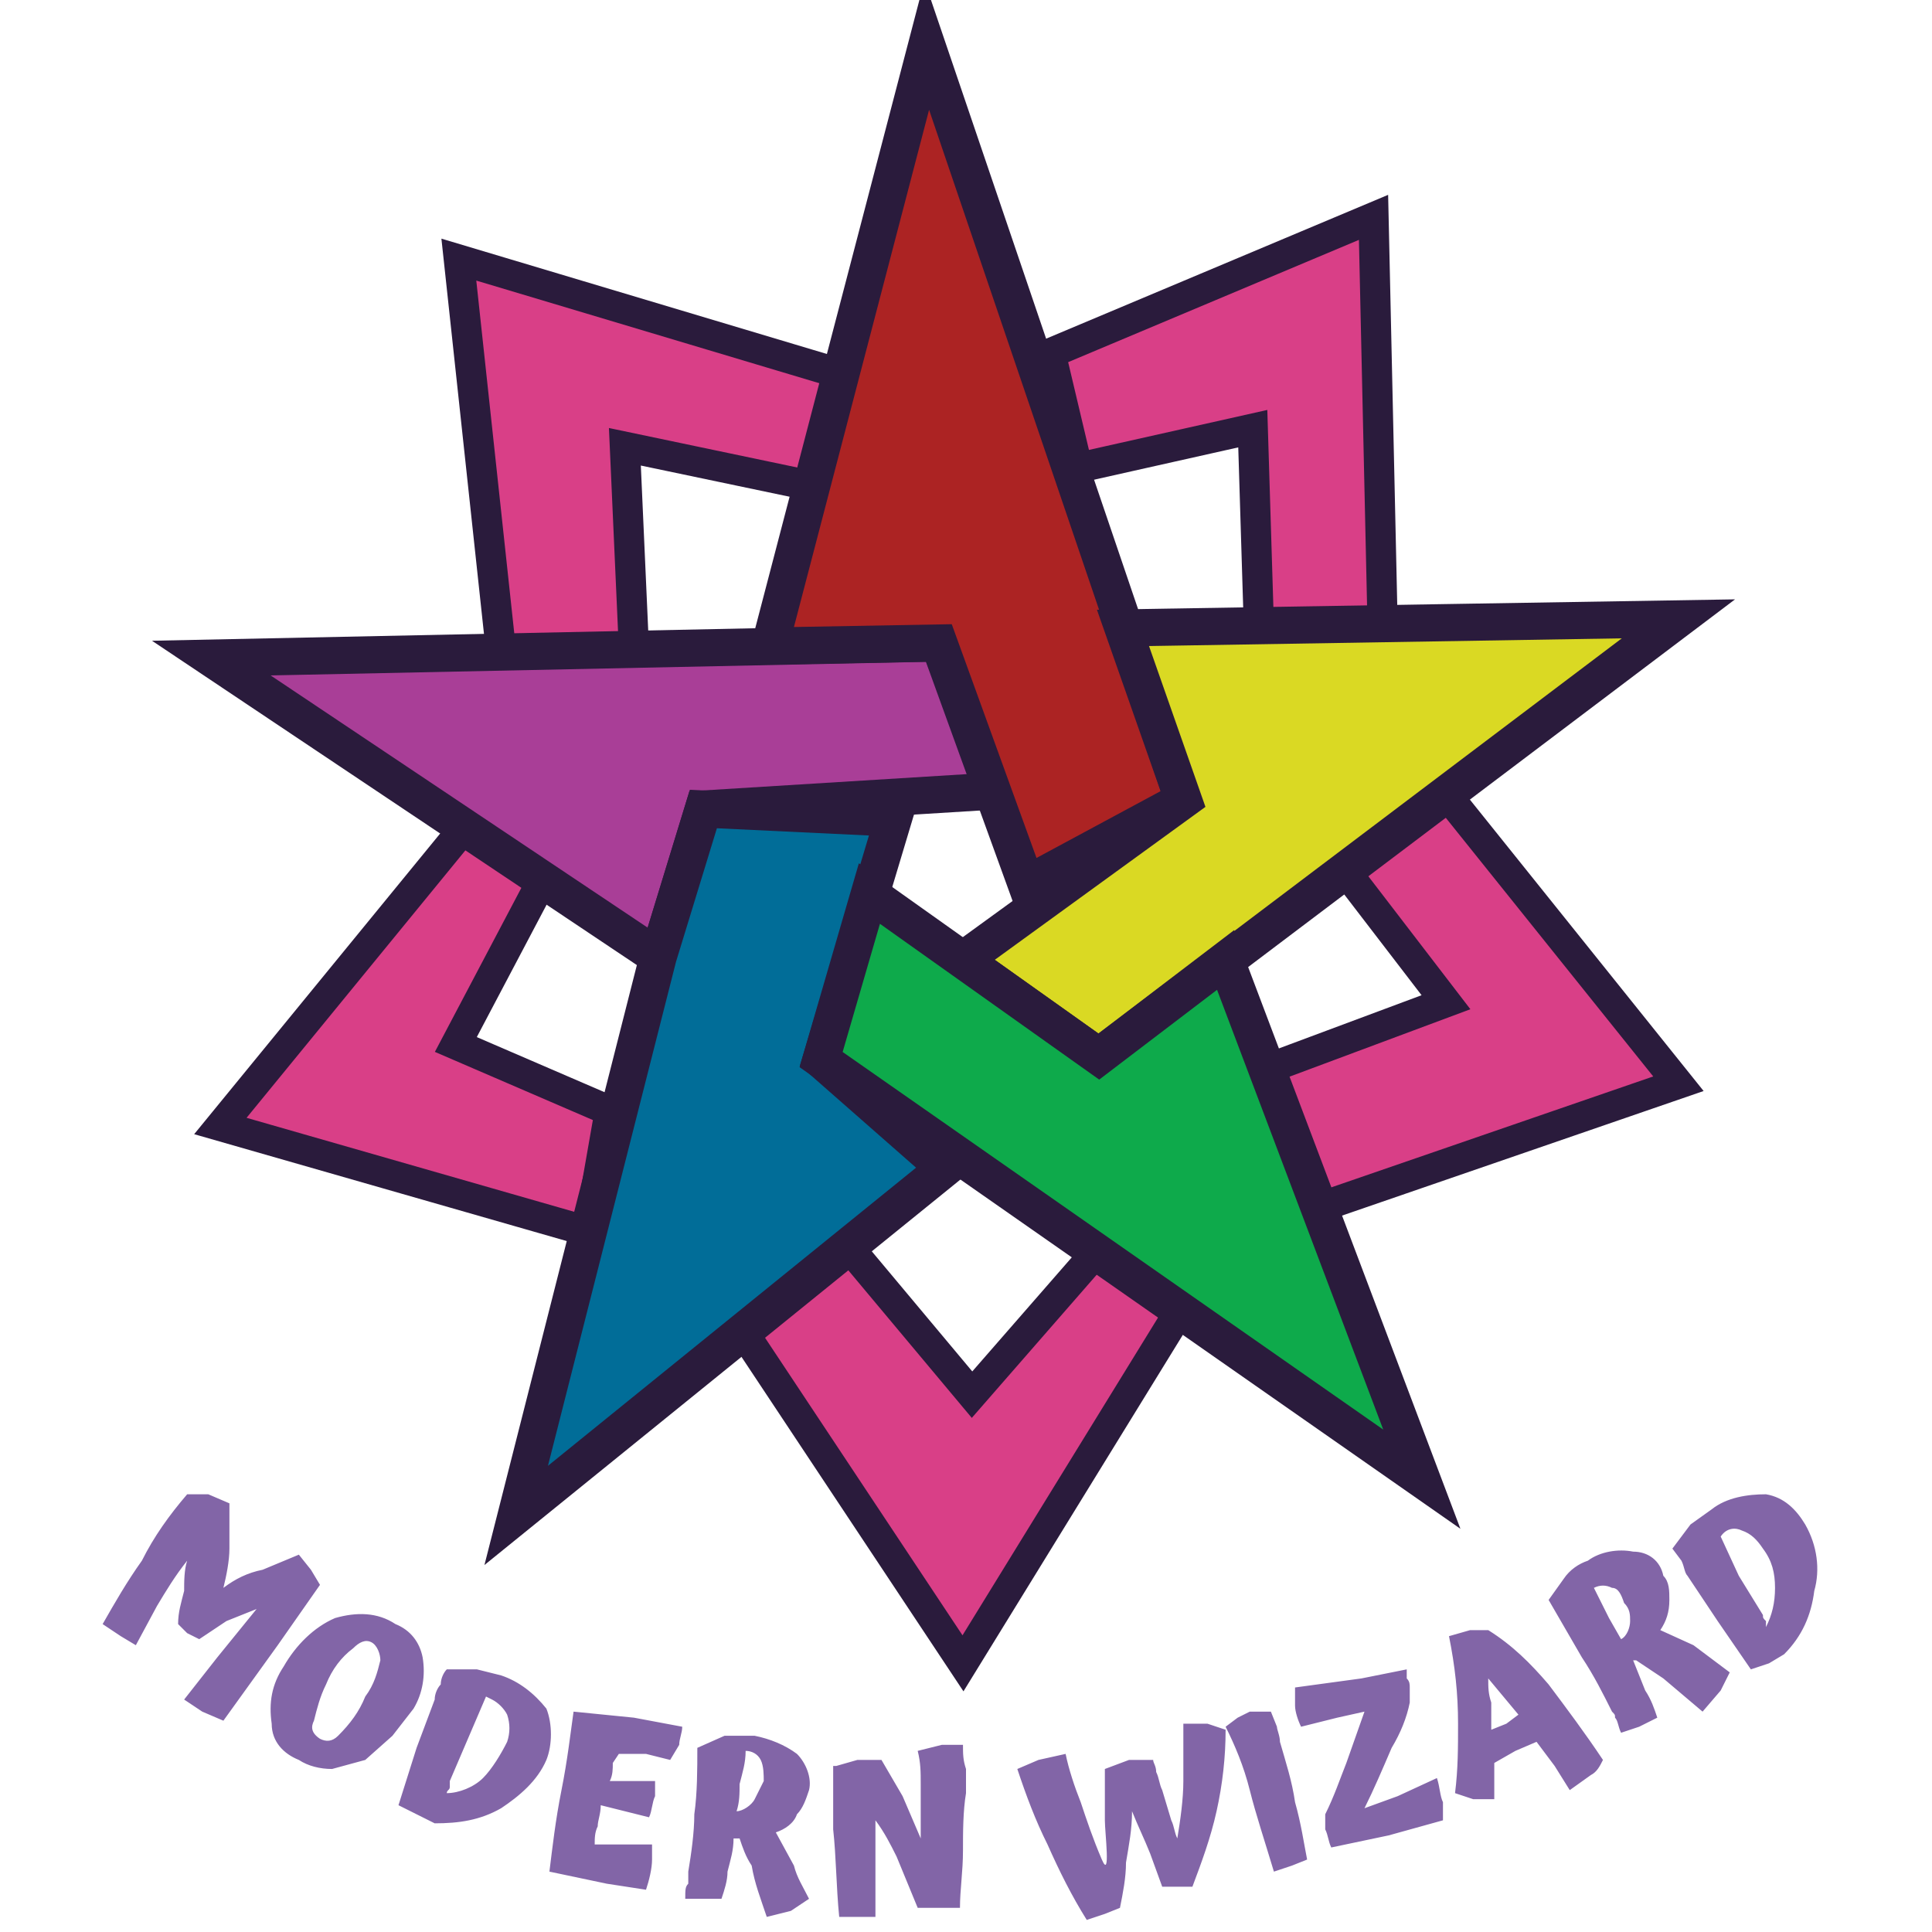
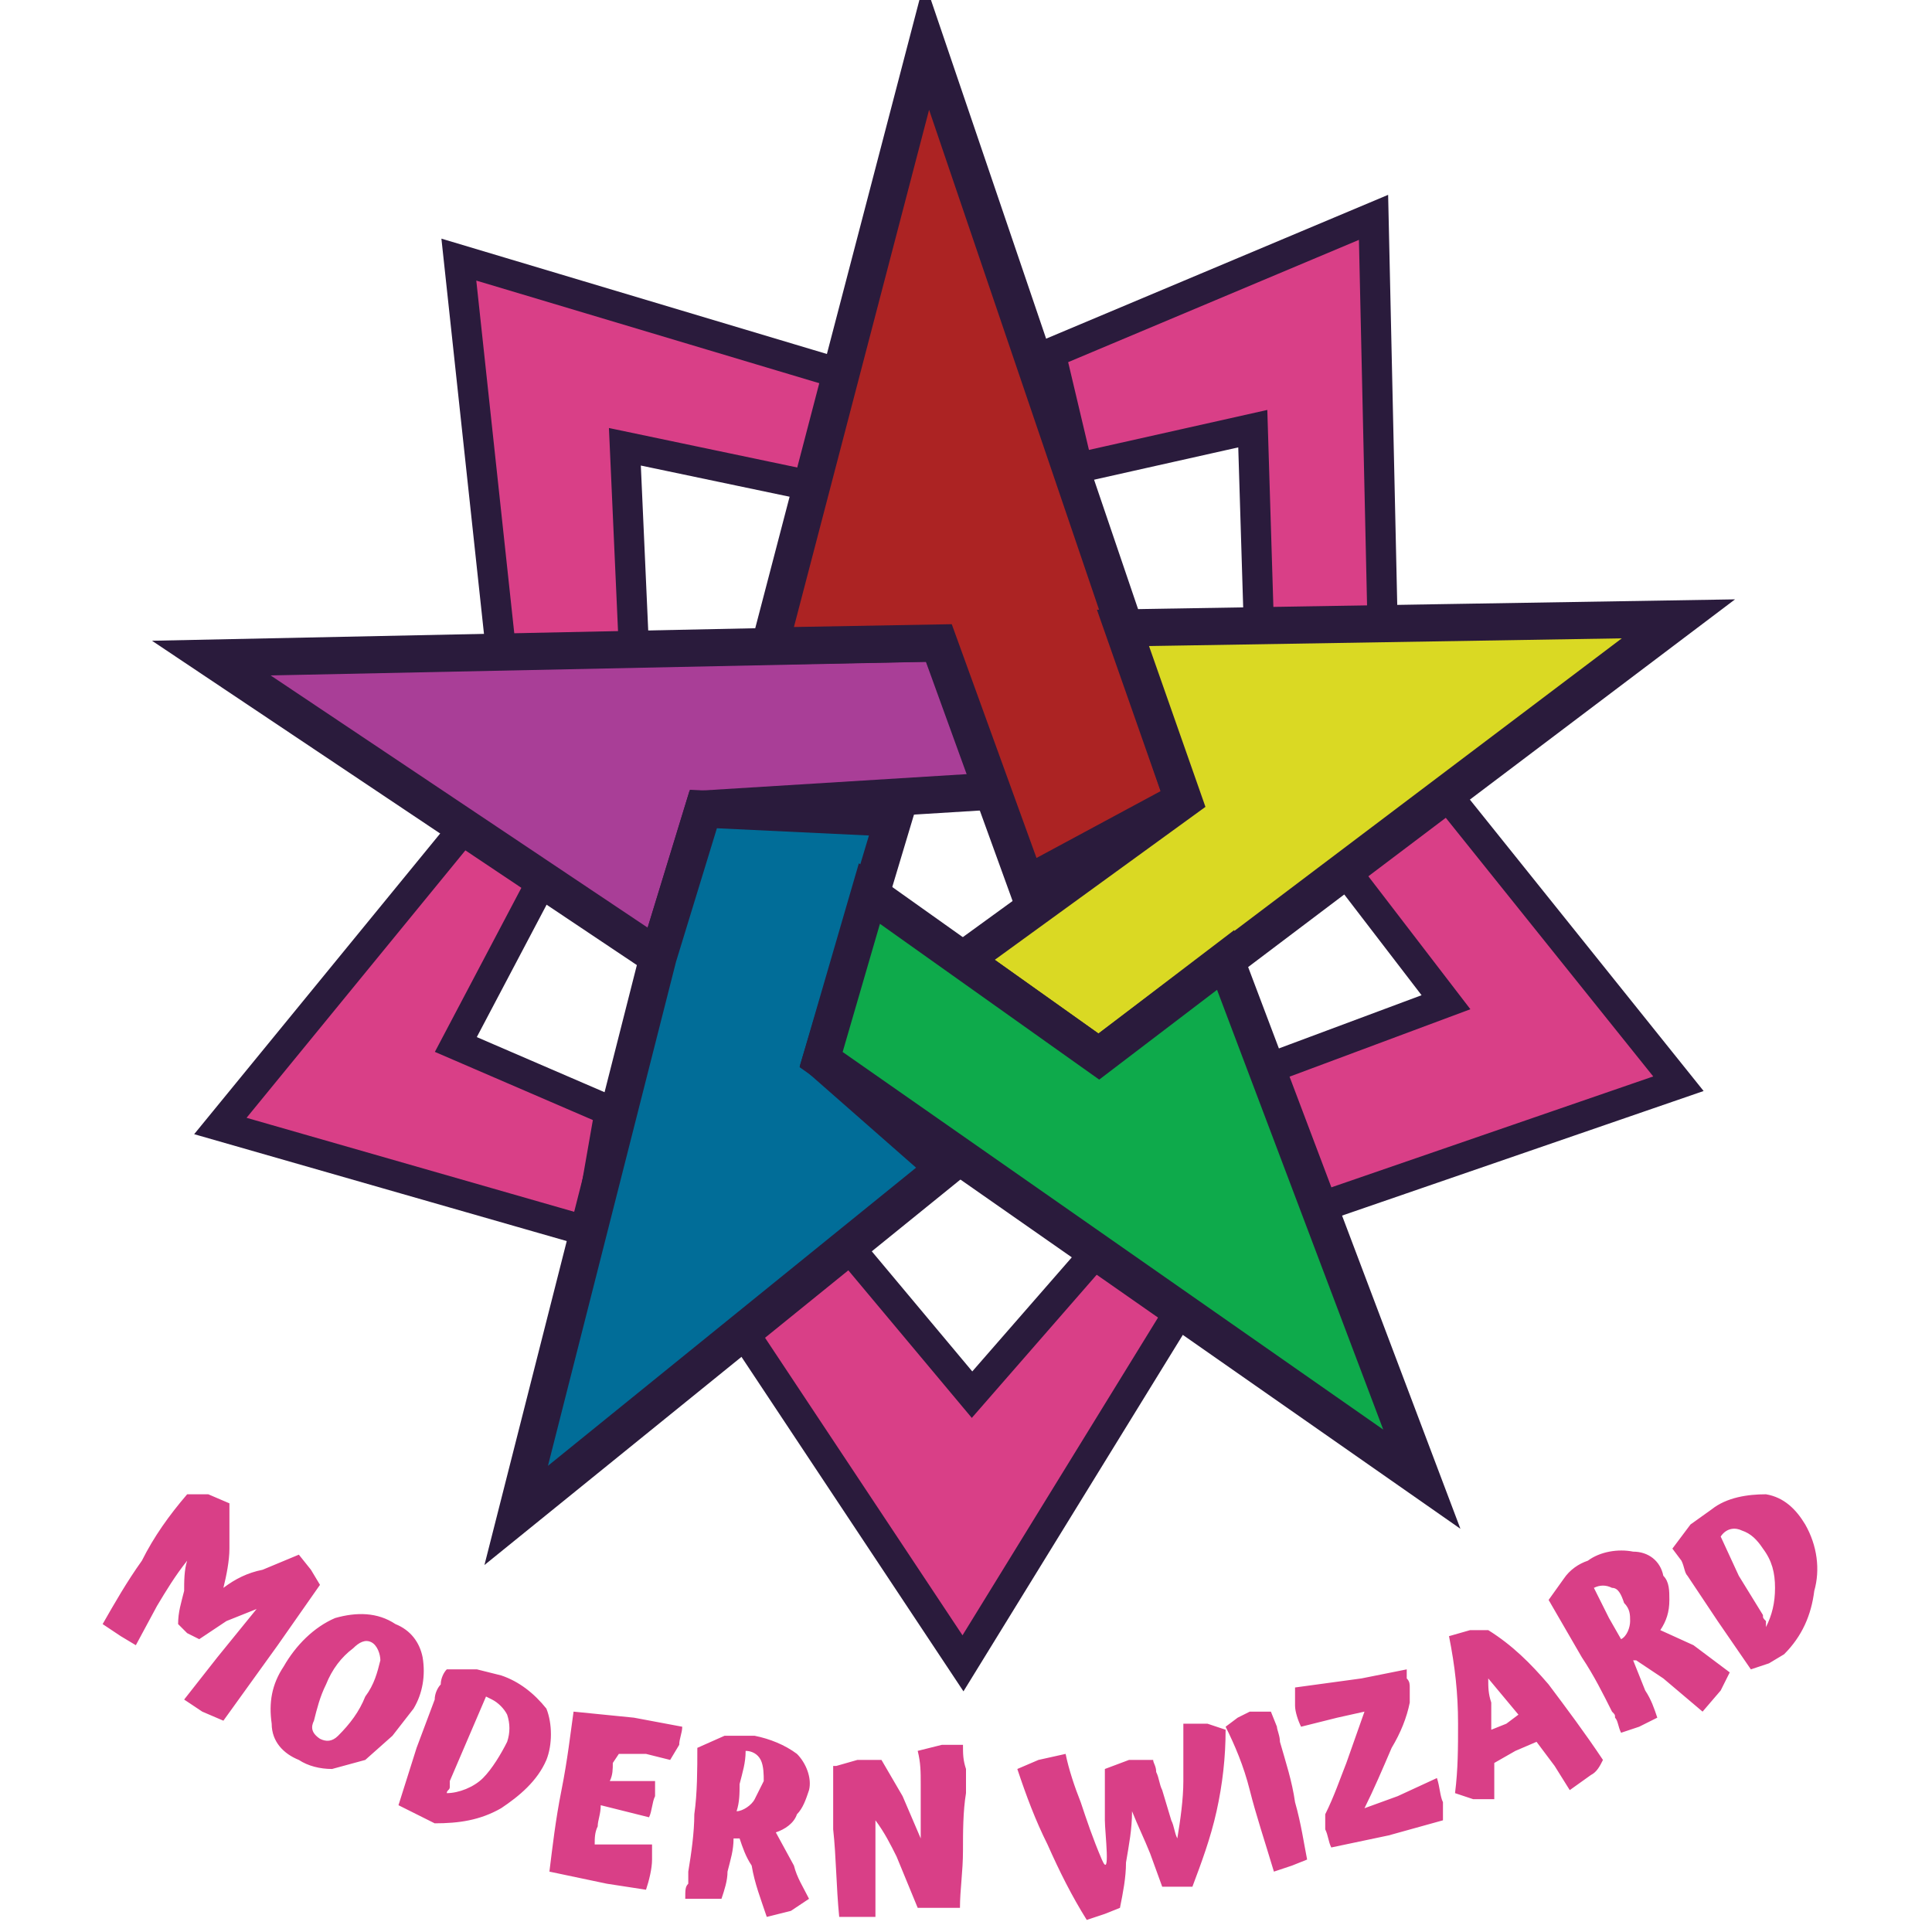
- <svg xmlns="http://www.w3.org/2000/svg" id="Layer_1" viewBox="0 0 64 64" width="64" height="64">
-   <style>.st0{fill:#d93f87;stroke:#2a1b3c;stroke-miterlimit:10}.st1{fill:#8265a7}.st2{fill:#a93e97}.st2,.st3,.st4,.st5,.st6{stroke:#2a1b3c;stroke-width:1.23;stroke-miterlimit:10}.st3{fill:#016d98}.st4{fill:#ac2323}.st5{fill:#dad923}.st6{fill:#0eaa4b}</style>
-   <path d="M55.6 35.9l-7.7-9.6-3.3 2.6 3.3 4.3-5.9 2.2 1.7 4.6 11.9-4.1zM45.5 7.2l-10.7 4.5.9 3.8 5.8-1.3.2 6.5h4.1l-.3-13.5zM15.2 8.6l1.4 13 4.4-.1-.3-6.7 6.2 1.3 1-3.7-12.7-3.8zm.2 18.8l-8.1 9.9 12.2 3.5.7-4-5.1-2.2 2.9-5.5-2.6-1.7zm16.5 27.7l7.2-11.7-2.8-1.9-4.1 4.7-4.1-4.9-3.5 2.8 7.3 11z" class="st0" />
-   <path d="M7.4 57l-.7-.3-.6-.4 1.1-1.4 1.3-1.6-1 .4-.9.6-.4-.2-.3-.3c0-.4.1-.7.2-1.1 0-.3 0-.7.1-1-.4.5-.7 1-1 1.5l-.7 1.3-.5-.3-.6-.4c.4-.7.8-1.4 1.3-2.1.4-.8.9-1.5 1.5-2.2h.7l.7.3v1.5c0 .4-.1.9-.2 1.3.4-.3.8-.5 1.3-.6l1.2-.5.4.5.3.5-1.4 2L7.4 57zm5.7-3.2c.5.2.8.6.9 1.1.1.6 0 1.2-.3 1.7l-.7.9-.9.8-1.1.3c-.4 0-.8-.1-1.1-.3-.5-.2-.9-.6-.9-1.2-.1-.7 0-1.3.4-1.9.4-.7 1-1.3 1.7-1.6.7-.2 1.4-.2 2 .2zm-2.5 3.8c.2.1.4.1.6-.1.4-.4.7-.8.9-1.3.3-.4.4-.8.5-1.2 0-.2-.1-.5-.3-.6s-.4 0-.6.2c-.4.3-.7.7-.9 1.2-.2.4-.3.8-.4 1.2-.1.2-.1.4.2.6-.1 0 0 0 0 0zm7.5.7c-.3.7-.9 1.2-1.5 1.6-.7.4-1.4.5-2.2.5l-.6-.3-.6-.3.6-1.9.6-1.6c0-.2.1-.4.2-.5 0-.2.1-.4.2-.5h1l.8.2c.6.2 1.1.6 1.5 1.1.2.5.2 1.2 0 1.7zm-2-2.1l-.6 1.4-.6 1.4v.2c0 .1-.1.1-.1.2.4 0 .9-.2 1.2-.5s.6-.8.8-1.2c.1-.3.1-.6 0-.9-.1-.2-.3-.4-.5-.5l-.2-.1zm5.3 6.4l-1.3-.2-1.9-.4c.1-.8.2-1.7.4-2.7s.3-1.9.4-2.6l2 .2 1.6.3c0 .2-.1.4-.1.6l-.3.5-.8-.2h-.9l-.2.3c0 .2 0 .4-.1.6h1.5v.5c-.1.2-.1.5-.2.7l-.8-.2-.8-.2c0 .3-.1.5-.1.7-.1.2-.1.4-.1.6h1.9v.5c0 .3-.1.7-.2 1zm5.4.3l-.6.4-.8.2c-.2-.6-.4-1.1-.5-1.7-.2-.3-.3-.6-.4-.9h-.2c0 .4-.1.7-.2 1.1 0 .3-.1.6-.2.9h-1.2c0-.3 0-.4.1-.5V62c.1-.6.2-1.3.2-1.9.1-.7.1-1.5.1-2.2l.9-.4h1c.5.1 1 .3 1.4.6.3.3.5.8.4 1.2-.1.3-.2.6-.4.8-.1.3-.4.5-.7.6l.6 1.1c.1.4.3.7.5 1.1zM24.4 60c.2 0 .5-.2.6-.4l.3-.6c0-.2 0-.5-.1-.7s-.3-.3-.5-.3c0 .4-.1.7-.2 1.1 0 .3 0 .6-.1.9zm4.6 2.1v1.4h-1.2c-.1-1-.1-2-.2-2.9v-2.1h.1l.7-.2h.8l.7 1.2.6 1.4v-1.8c0-.4 0-.7-.1-1.1l.8-.2h.7c0 .3 0 .5.1.8v.8c-.1.6-.1 1.3-.1 1.9 0 .7-.1 1.3-.1 1.9h-1.4l-.7-1.7c-.2-.4-.4-.8-.7-1.2v1.8zm8.5-2.1c0 .6-.1 1.1-.2 1.7 0 .5-.1 1-.2 1.5l-.5.2-.6.2c-.5-.8-.9-1.6-1.3-2.5-.4-.8-.7-1.6-1-2.5l.7-.3.9-.2c.1.5.3 1.1.5 1.6.2.6.4 1.2.7 1.9s.1-.9.1-1.3v-1.7l.8-.3h.8c0 .1.1.2.1.4.1.2.1.4.2.6l.3 1c.1.2.1.4.2.6.1-.6.2-1.3.2-1.9v-1.9h.8l.6.2c0 .9-.1 1.8-.3 2.7s-.5 1.7-.8 2.5h-1l-.4-1.1c-.2-.5-.4-.9-.6-1.4zm4.9-2.3c.2.7.4 1.3.5 2 .2.7.3 1.4.4 1.9l-.5.2-.6.2c-.3-1-.6-1.9-.8-2.7s-.5-1.5-.8-2.1l.4-.3.4-.2h.7l.2.5c0 .1.1.3.1.5zm5.2 1.2c.1.3.1.6.2.8v.6l-1.8.5-1.9.4c-.1-.2-.1-.4-.2-.6v-.5c.3-.6.5-1.2.7-1.7l.6-1.7-.9.2-1.2.3c-.1-.2-.2-.5-.2-.7v-.6l2.2-.3 1.5-.3v.3c.1.1.1.2.1.3v.5c-.1.5-.3 1-.6 1.5-.3.7-.6 1.4-.9 2l1.1-.4 1.3-.6zm5.5-.6c-.1.2-.2.4-.4.5l-.7.5-.5-.8-.6-.8-.7.3-.7.4v1.2h-.7l-.6-.2c.1-.8.1-1.5.1-2.3 0-1-.1-1.9-.3-2.9l.7-.2h.6c.8.5 1.4 1.1 2 1.8.6.8 1.2 1.6 1.8 2.5zm-3.8-2.7c0 .3 0 .5.1.8v.9l.5-.2.4-.3-.5-.6-.5-.6zm8-.2l-.3.6-.6.7-1.3-1.1-.9-.6h-.1l.4 1c.2.3.3.6.4.9l-.6.3-.6.2c-.1-.2-.1-.4-.2-.5 0-.1 0-.1-.1-.2-.3-.6-.6-1.2-1-1.8L51.3 53l.5-.7c.2-.3.5-.5.8-.6.4-.3 1-.4 1.5-.3.5 0 .9.3 1 .8.2.2.2.5.2.8 0 .4-.1.7-.3 1l1.1.5 1.2.9zm-3.6-1.1c.2-.1.3-.4.3-.6 0-.2 0-.4-.2-.6-.1-.3-.2-.5-.4-.5-.2-.1-.4-.1-.6 0l.5 1 .4.7zm6.1-3.8c.4.7.5 1.5.3 2.2-.1.8-.4 1.5-1 2.1l-.5.3-.6.2-1.1-1.6-1-1.5c-.1-.1-.1-.3-.2-.5l-.3-.4.6-.8.7-.5c.5-.4 1.2-.5 1.8-.5.6.1 1 .5 1.3 1zm-2.8.4l.6 1.3.8 1.3c0 .1 0 .1.1.2v.2c.2-.4.3-.8.3-1.3s-.1-.9-.4-1.3c-.2-.3-.4-.5-.7-.6-.2-.1-.5-.1-.7.2z" class="st1" />
-   <path d="M33 26.2l-1.9-4.9-24.1.5 14.8 9.9 1.5-4.9 9.7-.6z" class="st2" />
-   <path d="M31.3 38.7L17.1 50.2l4.7-18.5 1.5-4.9 6.3.3-2.4 8 4.1 3.6z" class="st3" />
-   <path d="M34 29.3l-2.9-8-5.6.1 5.2-19.9 8.5 25-5.2 2.8z" class="st4" />
-   <path d="M31.9 31.8l4.5 3.2 19.2-14.5-18.4.3 2 5.7-7.3 5.3z" class="st5" />
-   <path d="M47.1 49l-6.5-17.2-4.2 3.2-7.6-5.4-1.6 5.5L47.1 49z" class="st6" />
+ <svg xmlns="http://www.w3.org/2000/svg" version="1.1" id="Layer_1" x="0px" y="0px" viewBox="0 0 64 64" style="enable-background:new 0 0 64 64;" xml:space="preserve">
+   <style type="text/css">
+ 	.st0{fill:#D93F87;stroke:#2A1B3C;stroke-miterlimit:10;}
+ 	.st1{fill:#D93F87;}
+ 	.st2{fill:#A93E97;stroke:#2A1B3C;stroke-width:1.23;stroke-miterlimit:10;}
+ 	.st3{fill:#016D98;stroke:#2A1B3C;stroke-width:1.23;stroke-miterlimit:10;}
+ 	.st4{fill:#AC2323;stroke:#2A1B3C;stroke-width:1.23;stroke-miterlimit:10;}
+ 	.st5{fill:#DAD923;stroke:#2A1B3C;stroke-width:1.23;stroke-miterlimit:10;}
+ 	.st6{fill:#0EAA4B;stroke:#2A1B3C;stroke-width:1.23;stroke-miterlimit:10;}
+ </style>
+   <path class="st0" d="M55.6,35.9l-7.7-9.6l-3.3,2.6l3.3,4.3L42,35.4l1.7,4.6L55.6,35.9z M45.5,7.2l-10.7,4.5l0.9,3.8l5.8-1.3l0.2,6.5  h4.1C45.8,20.7,45.5,7.2,45.5,7.2z M15.2,8.6l1.4,13l4.4-0.1l-0.3-6.7l6.2,1.3l1-3.7C27.9,12.4,15.2,8.6,15.2,8.6z M15.4,27.4  l-8.1,9.9l12.2,3.5l0.7-4l-5.1-2.2l2.9-5.5C18,29.1,15.4,27.4,15.4,27.4z M31.9,55.1l7.2-11.7l-2.8-1.9l-4.1,4.7l-4.1-4.9l-3.5,2.8  C24.6,44.1,31.9,55.1,31.9,55.1z" />
+   <path class="st1" d="M7.4,57l-0.7-0.3l-0.6-0.4l1.1-1.4l1.3-1.6l-1,0.4l-0.9,0.6l-0.4-0.2l-0.3-0.3c0-0.4,0.1-0.7,0.2-1.1  c0-0.3,0-0.7,0.1-1c-0.4,0.5-0.7,1-1,1.5l-0.7,1.3L4,54.2l-0.6-0.4c0.4-0.7,0.8-1.4,1.3-2.1c0.4-0.8,0.9-1.5,1.5-2.2h0.7l0.7,0.3  v1.5c0,0.4-0.1,0.9-0.2,1.3c0.4-0.3,0.8-0.5,1.3-0.6l1.2-0.5l0.4,0.5l0.3,0.5l-1.4,2L7.4,57z M13.1,53.8c0.5,0.2,0.8,0.6,0.9,1.1  c0.1,0.6,0,1.2-0.3,1.7L13,57.5l-0.9,0.8L11,58.6c-0.4,0-0.8-0.1-1.1-0.3C9.4,58.1,9,57.7,9,57.1c-0.1-0.7,0-1.3,0.4-1.9  c0.4-0.7,1-1.3,1.7-1.6C11.8,53.4,12.5,53.4,13.1,53.8z M10.6,57.6c0.2,0.1,0.4,0.1,0.6-0.1c0.4-0.4,0.7-0.8,0.9-1.3  c0.3-0.4,0.4-0.8,0.5-1.2c0-0.2-0.1-0.5-0.3-0.6s-0.4,0-0.6,0.2c-0.4,0.3-0.7,0.7-0.9,1.2c-0.2,0.4-0.3,0.8-0.4,1.2  C10.3,57.2,10.3,57.4,10.6,57.6C10.5,57.6,10.6,57.6,10.6,57.6z M18.1,58.3c-0.3,0.7-0.9,1.2-1.5,1.6c-0.7,0.4-1.4,0.5-2.2,0.5  l-0.6-0.3l-0.6-0.3l0.6-1.9l0.6-1.6c0-0.2,0.1-0.4,0.2-0.5c0-0.2,0.1-0.4,0.2-0.5h1l0.8,0.2c0.6,0.2,1.1,0.6,1.5,1.1  C18.3,57.1,18.3,57.8,18.1,58.3z M16.1,56.2l-0.6,1.4L14.9,59v0.2c0,0.1-0.1,0.1-0.1,0.2c0.4,0,0.9-0.2,1.2-0.5s0.6-0.8,0.8-1.2  c0.1-0.3,0.1-0.6,0-0.9c-0.1-0.2-0.3-0.4-0.5-0.5C16.3,56.3,16.1,56.2,16.1,56.2z M21.4,62.6l-1.3-0.2L18.2,62  c0.1-0.8,0.2-1.7,0.4-2.7s0.3-1.9,0.4-2.6l2,0.2l1.6,0.3c0,0.2-0.1,0.4-0.1,0.6l-0.3,0.5l-0.8-0.2h-0.9l-0.2,0.3  c0,0.2,0,0.4-0.1,0.6h1.5v0.5c-0.1,0.2-0.1,0.5-0.2,0.7L20.7,60l-0.8-0.2c0,0.3-0.1,0.5-0.1,0.7c-0.1,0.2-0.1,0.4-0.1,0.6h1.9v0.5  C21.6,61.9,21.5,62.3,21.4,62.6z M26.8,62.9l-0.6,0.4l-0.8,0.2c-0.2-0.6-0.4-1.1-0.5-1.7c-0.2-0.3-0.3-0.6-0.4-0.9h-0.2  c0,0.4-0.1,0.7-0.2,1.1c0,0.3-0.1,0.6-0.2,0.9h-1.2c0-0.3,0-0.4,0.1-0.5V62c0.1-0.6,0.2-1.3,0.2-1.9c0.1-0.7,0.1-1.5,0.1-2.2  l0.9-0.4h1c0.5,0.1,1,0.3,1.4,0.6c0.3,0.3,0.5,0.8,0.4,1.2c-0.1,0.3-0.2,0.6-0.4,0.8c-0.1,0.3-0.4,0.5-0.7,0.6l0.6,1.1  C26.4,62.2,26.6,62.5,26.8,62.9L26.8,62.9z M24.4,60c0.2,0,0.5-0.2,0.6-0.4l0.3-0.6c0-0.2,0-0.5-0.1-0.7S24.9,58,24.7,58  c0,0.4-0.1,0.7-0.2,1.1C24.5,59.4,24.5,59.7,24.4,60z M29,62.1v1.4h-1.2c-0.1-1-0.1-2-0.2-2.9v-2.1h0.1l0.7-0.2h0.8l0.7,1.2l0.6,1.4  v-1.8c0-0.4,0-0.7-0.1-1.1l0.8-0.2h0.7c0,0.3,0,0.5,0.1,0.8v0.8c-0.1,0.6-0.1,1.3-0.1,1.9c0,0.7-0.1,1.3-0.1,1.9h-1.4l-0.7-1.7  c-0.2-0.4-0.4-0.8-0.7-1.2C29,60.3,29,62.1,29,62.1z M37.5,60c0,0.6-0.1,1.1-0.2,1.7c0,0.5-0.1,1-0.2,1.5l-0.5,0.2L36,63.6  c-0.5-0.8-0.9-1.6-1.3-2.5c-0.4-0.8-0.7-1.6-1-2.5l0.7-0.3l0.9-0.2c0.1,0.5,0.3,1.1,0.5,1.6c0.2,0.6,0.4,1.2,0.7,1.9  s0.1-0.9,0.1-1.3v-1.7l0.8-0.3h0.8c0,0.1,0.1,0.2,0.1,0.4c0.1,0.2,0.1,0.4,0.2,0.6l0.3,1c0.1,0.2,0.1,0.4,0.2,0.6  c0.1-0.6,0.2-1.3,0.2-1.9v-1.9H40l0.6,0.2c0,0.9-0.1,1.8-0.3,2.7s-0.5,1.7-0.8,2.5h-1l-0.4-1.1C37.9,60.9,37.7,60.5,37.5,60z   M42.4,57.7c0.2,0.7,0.4,1.3,0.5,2c0.2,0.7,0.3,1.4,0.4,1.9l-0.5,0.2L42.2,62c-0.3-1-0.6-1.9-0.8-2.7s-0.5-1.5-0.8-2.1l0.4-0.3  l0.4-0.2h0.7l0.2,0.5C42.3,57.3,42.4,57.5,42.4,57.7z M47.6,58.9c0.1,0.3,0.1,0.6,0.2,0.8v0.6L46,60.8l-1.9,0.4  C44,61,44,60.8,43.9,60.6v-0.5c0.3-0.6,0.5-1.2,0.7-1.7l0.6-1.7l-0.9,0.2l-1.2,0.3c-0.1-0.2-0.2-0.5-0.2-0.7v-0.6l2.2-0.3l1.5-0.3  v0.3c0.1,0.1,0.1,0.2,0.1,0.3v0.5c-0.1,0.5-0.3,1-0.6,1.5c-0.3,0.7-0.6,1.4-0.9,2l1.1-0.4C46.3,59.5,47.6,58.9,47.6,58.9z   M53.1,58.3c-0.1,0.2-0.2,0.4-0.4,0.5L52,59.3l-0.5-0.8l-0.6-0.8L50.2,58l-0.7,0.4v1.2h-0.7l-0.6-0.2c0.1-0.8,0.1-1.5,0.1-2.3  c0-1-0.1-1.9-0.3-2.9l0.7-0.2h0.6c0.8,0.5,1.4,1.1,2,1.8C51.9,56.6,52.5,57.4,53.1,58.3z M49.3,55.6c0,0.3,0,0.5,0.1,0.8v0.9  l0.5-0.2l0.4-0.3l-0.5-0.6C49.8,56.2,49.3,55.6,49.3,55.6z M57.3,55.4L57,56l-0.6,0.7l-1.3-1.1L54.2,55h-0.1l0.4,1  c0.2,0.3,0.3,0.6,0.4,0.9l-0.6,0.3l-0.6,0.2c-0.1-0.2-0.1-0.4-0.2-0.5c0-0.1,0-0.1-0.1-0.2c-0.3-0.6-0.6-1.2-1-1.8L51.3,53l0.5-0.7  c0.2-0.3,0.5-0.5,0.8-0.6c0.4-0.3,1-0.4,1.5-0.3c0.5,0,0.9,0.3,1,0.8c0.2,0.2,0.2,0.5,0.2,0.8c0,0.4-0.1,0.7-0.3,1l1.1,0.5  C56.1,54.5,57.3,55.4,57.3,55.4z M53.7,54.3c0.2-0.1,0.3-0.4,0.3-0.6c0-0.2,0-0.4-0.2-0.6c-0.1-0.3-0.2-0.5-0.4-0.5  c-0.2-0.1-0.4-0.1-0.6,0l0.5,1C53.3,53.6,53.7,54.3,53.7,54.3z M59.8,50.5c0.4,0.7,0.5,1.5,0.3,2.2c-0.1,0.8-0.4,1.5-1,2.1l-0.5,0.3  L58,55.3l-1.1-1.6l-1-1.5c-0.1-0.1-0.1-0.3-0.2-0.5l-0.3-0.4l0.6-0.8l0.7-0.5c0.5-0.4,1.2-0.5,1.8-0.5C59.1,49.6,59.5,50,59.8,50.5z   M57,50.9l0.6,1.3l0.8,1.3c0,0.1,0,0.1,0.1,0.2v0.2c0.2-0.4,0.3-0.8,0.3-1.3s-0.1-0.9-0.4-1.3c-0.2-0.3-0.4-0.5-0.7-0.6  C57.5,50.6,57.2,50.6,57,50.9z" />
+   <path class="st2" d="M33,26.2l-1.9-4.9L7,21.8l14.8,9.9l1.5-4.9L33,26.2z" />
+   <path class="st3" d="M31.3,38.7L17.1,50.2l4.7-18.5l1.5-4.9l6.3,0.3l-2.4,8C27.2,35.1,31.3,38.7,31.3,38.7z" />
+   <path class="st4" d="M34,29.3l-2.9-8l-5.6,0.1l5.2-19.9l8.5,25L34,29.3z" />
+   <path class="st5" d="M31.9,31.8l4.5,3.2l19.2-14.5l-18.4,0.3l2,5.7C39.2,26.5,31.9,31.8,31.9,31.8z" />
+   <path class="st6" d="M47.1,49l-6.5-17.2L36.4,35l-7.6-5.4l-1.6,5.5L47.1,49z" />
</svg>
